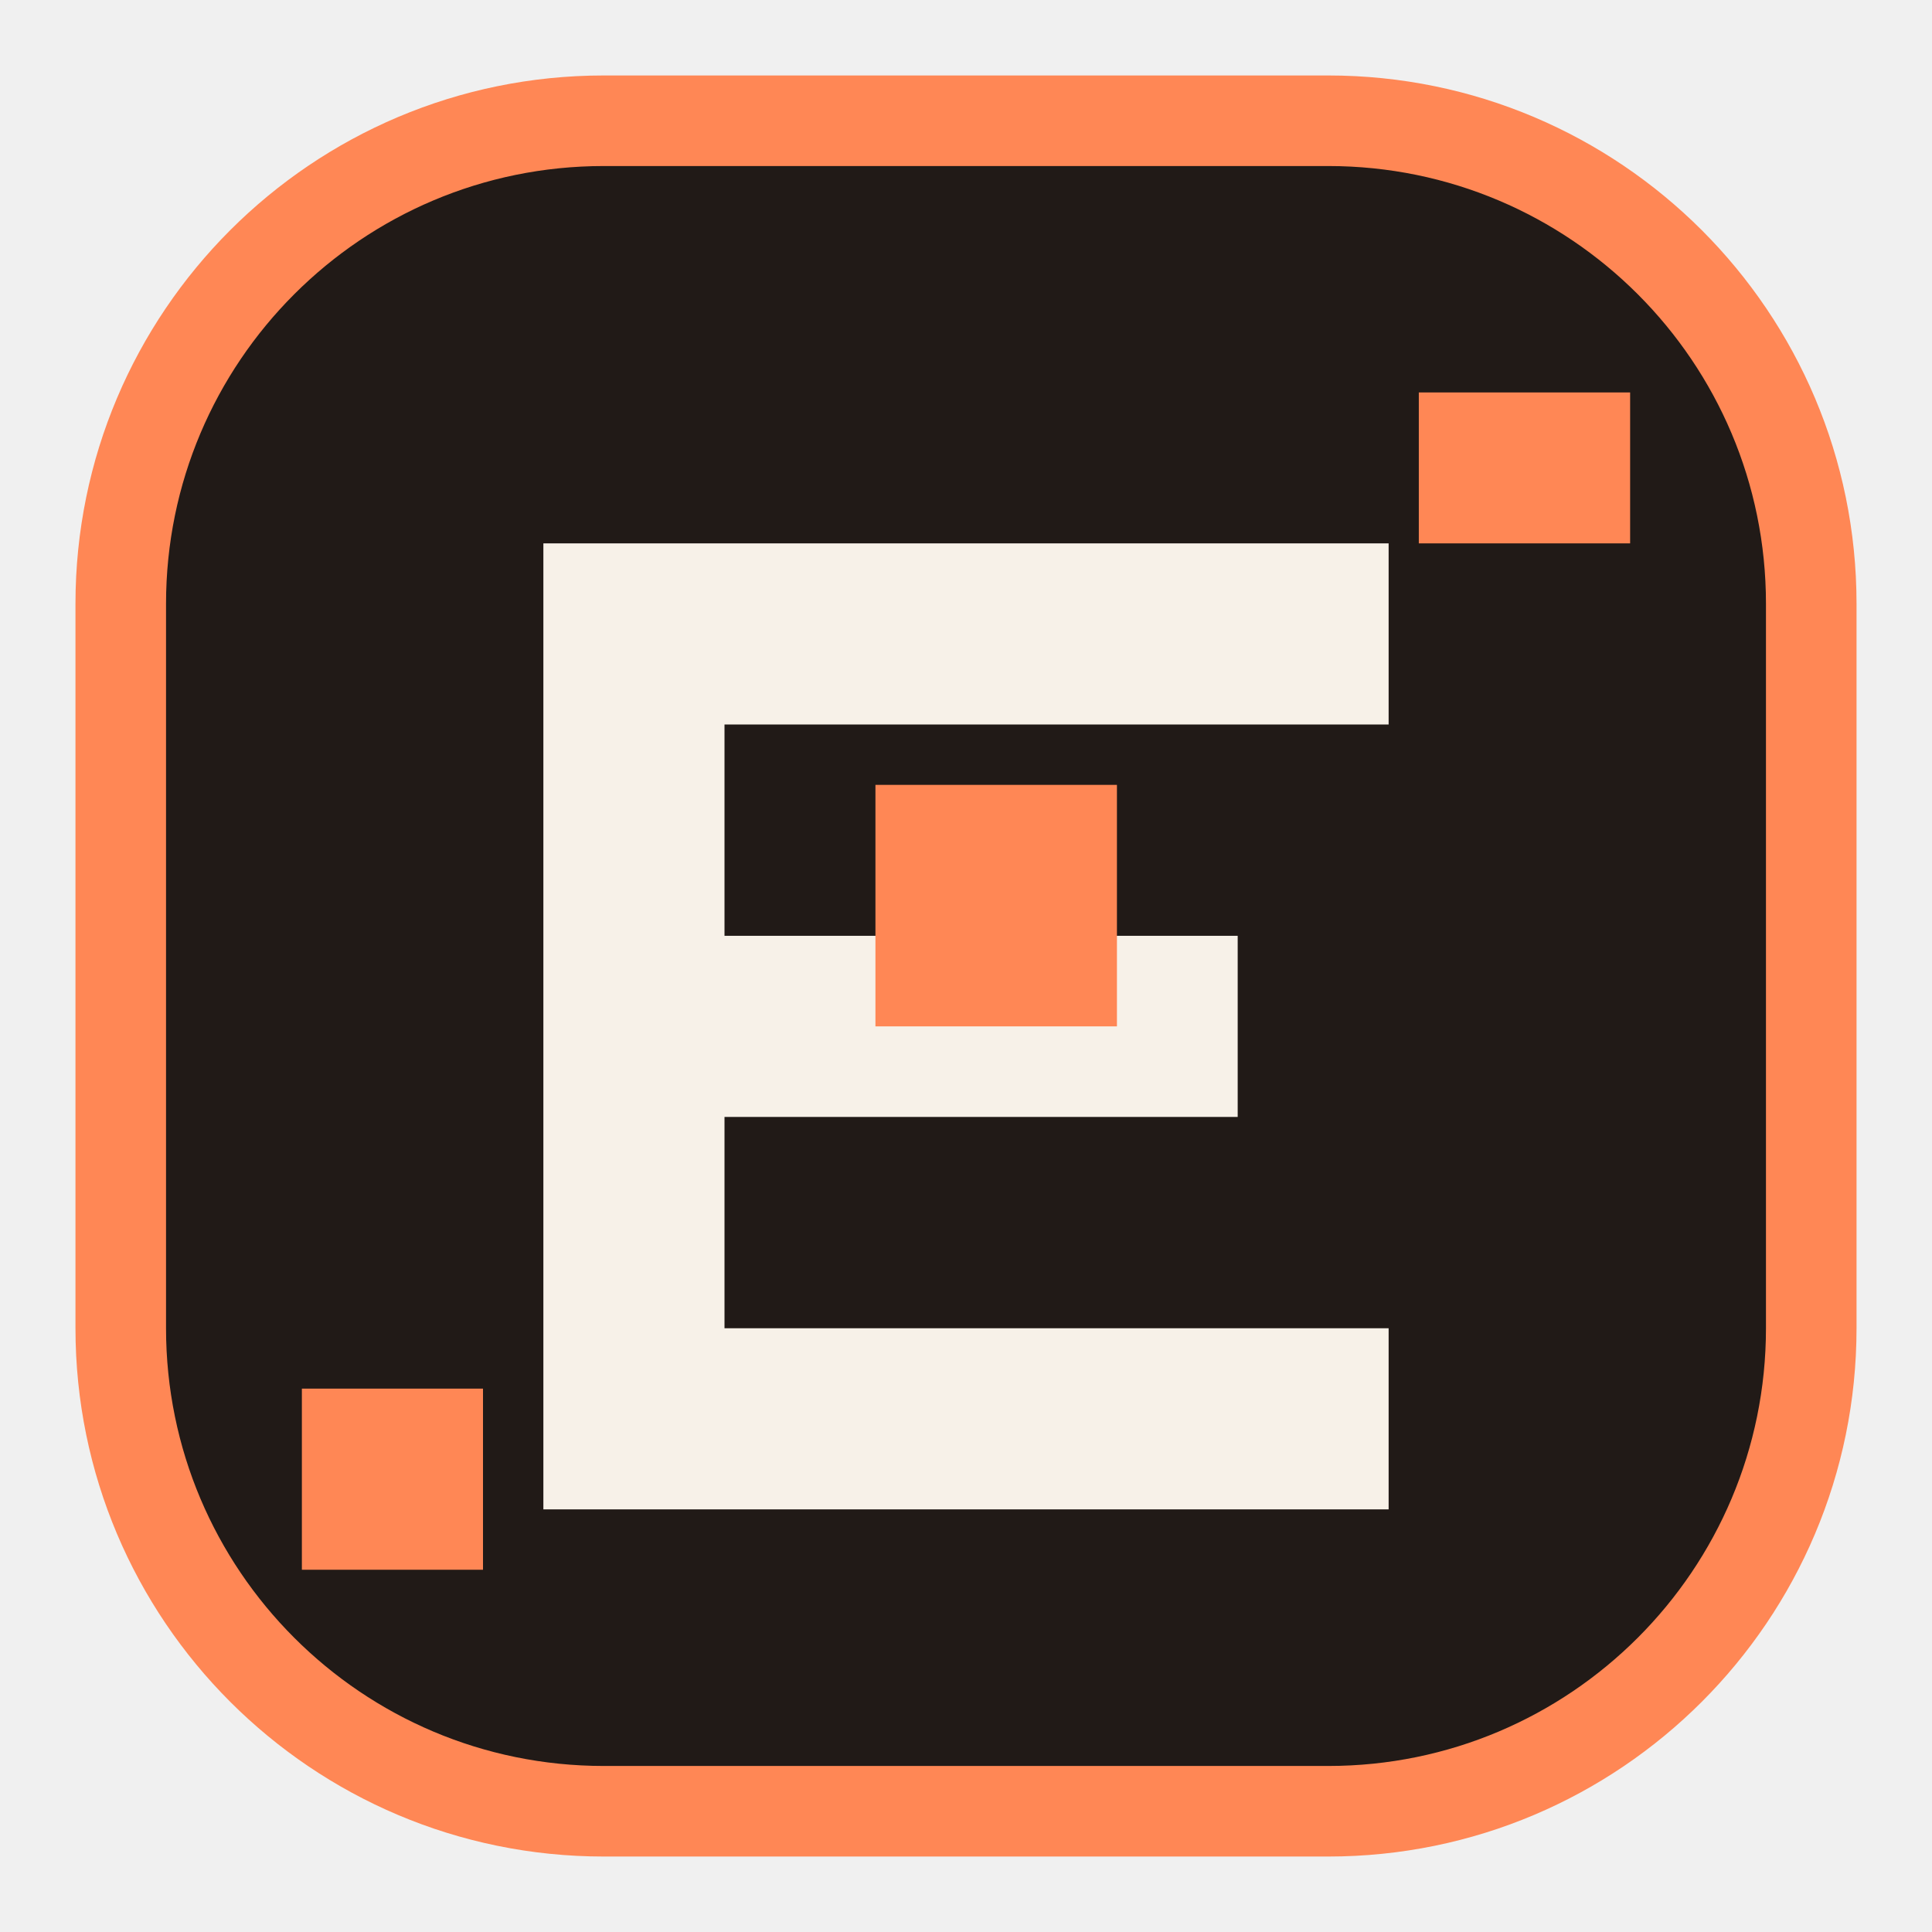
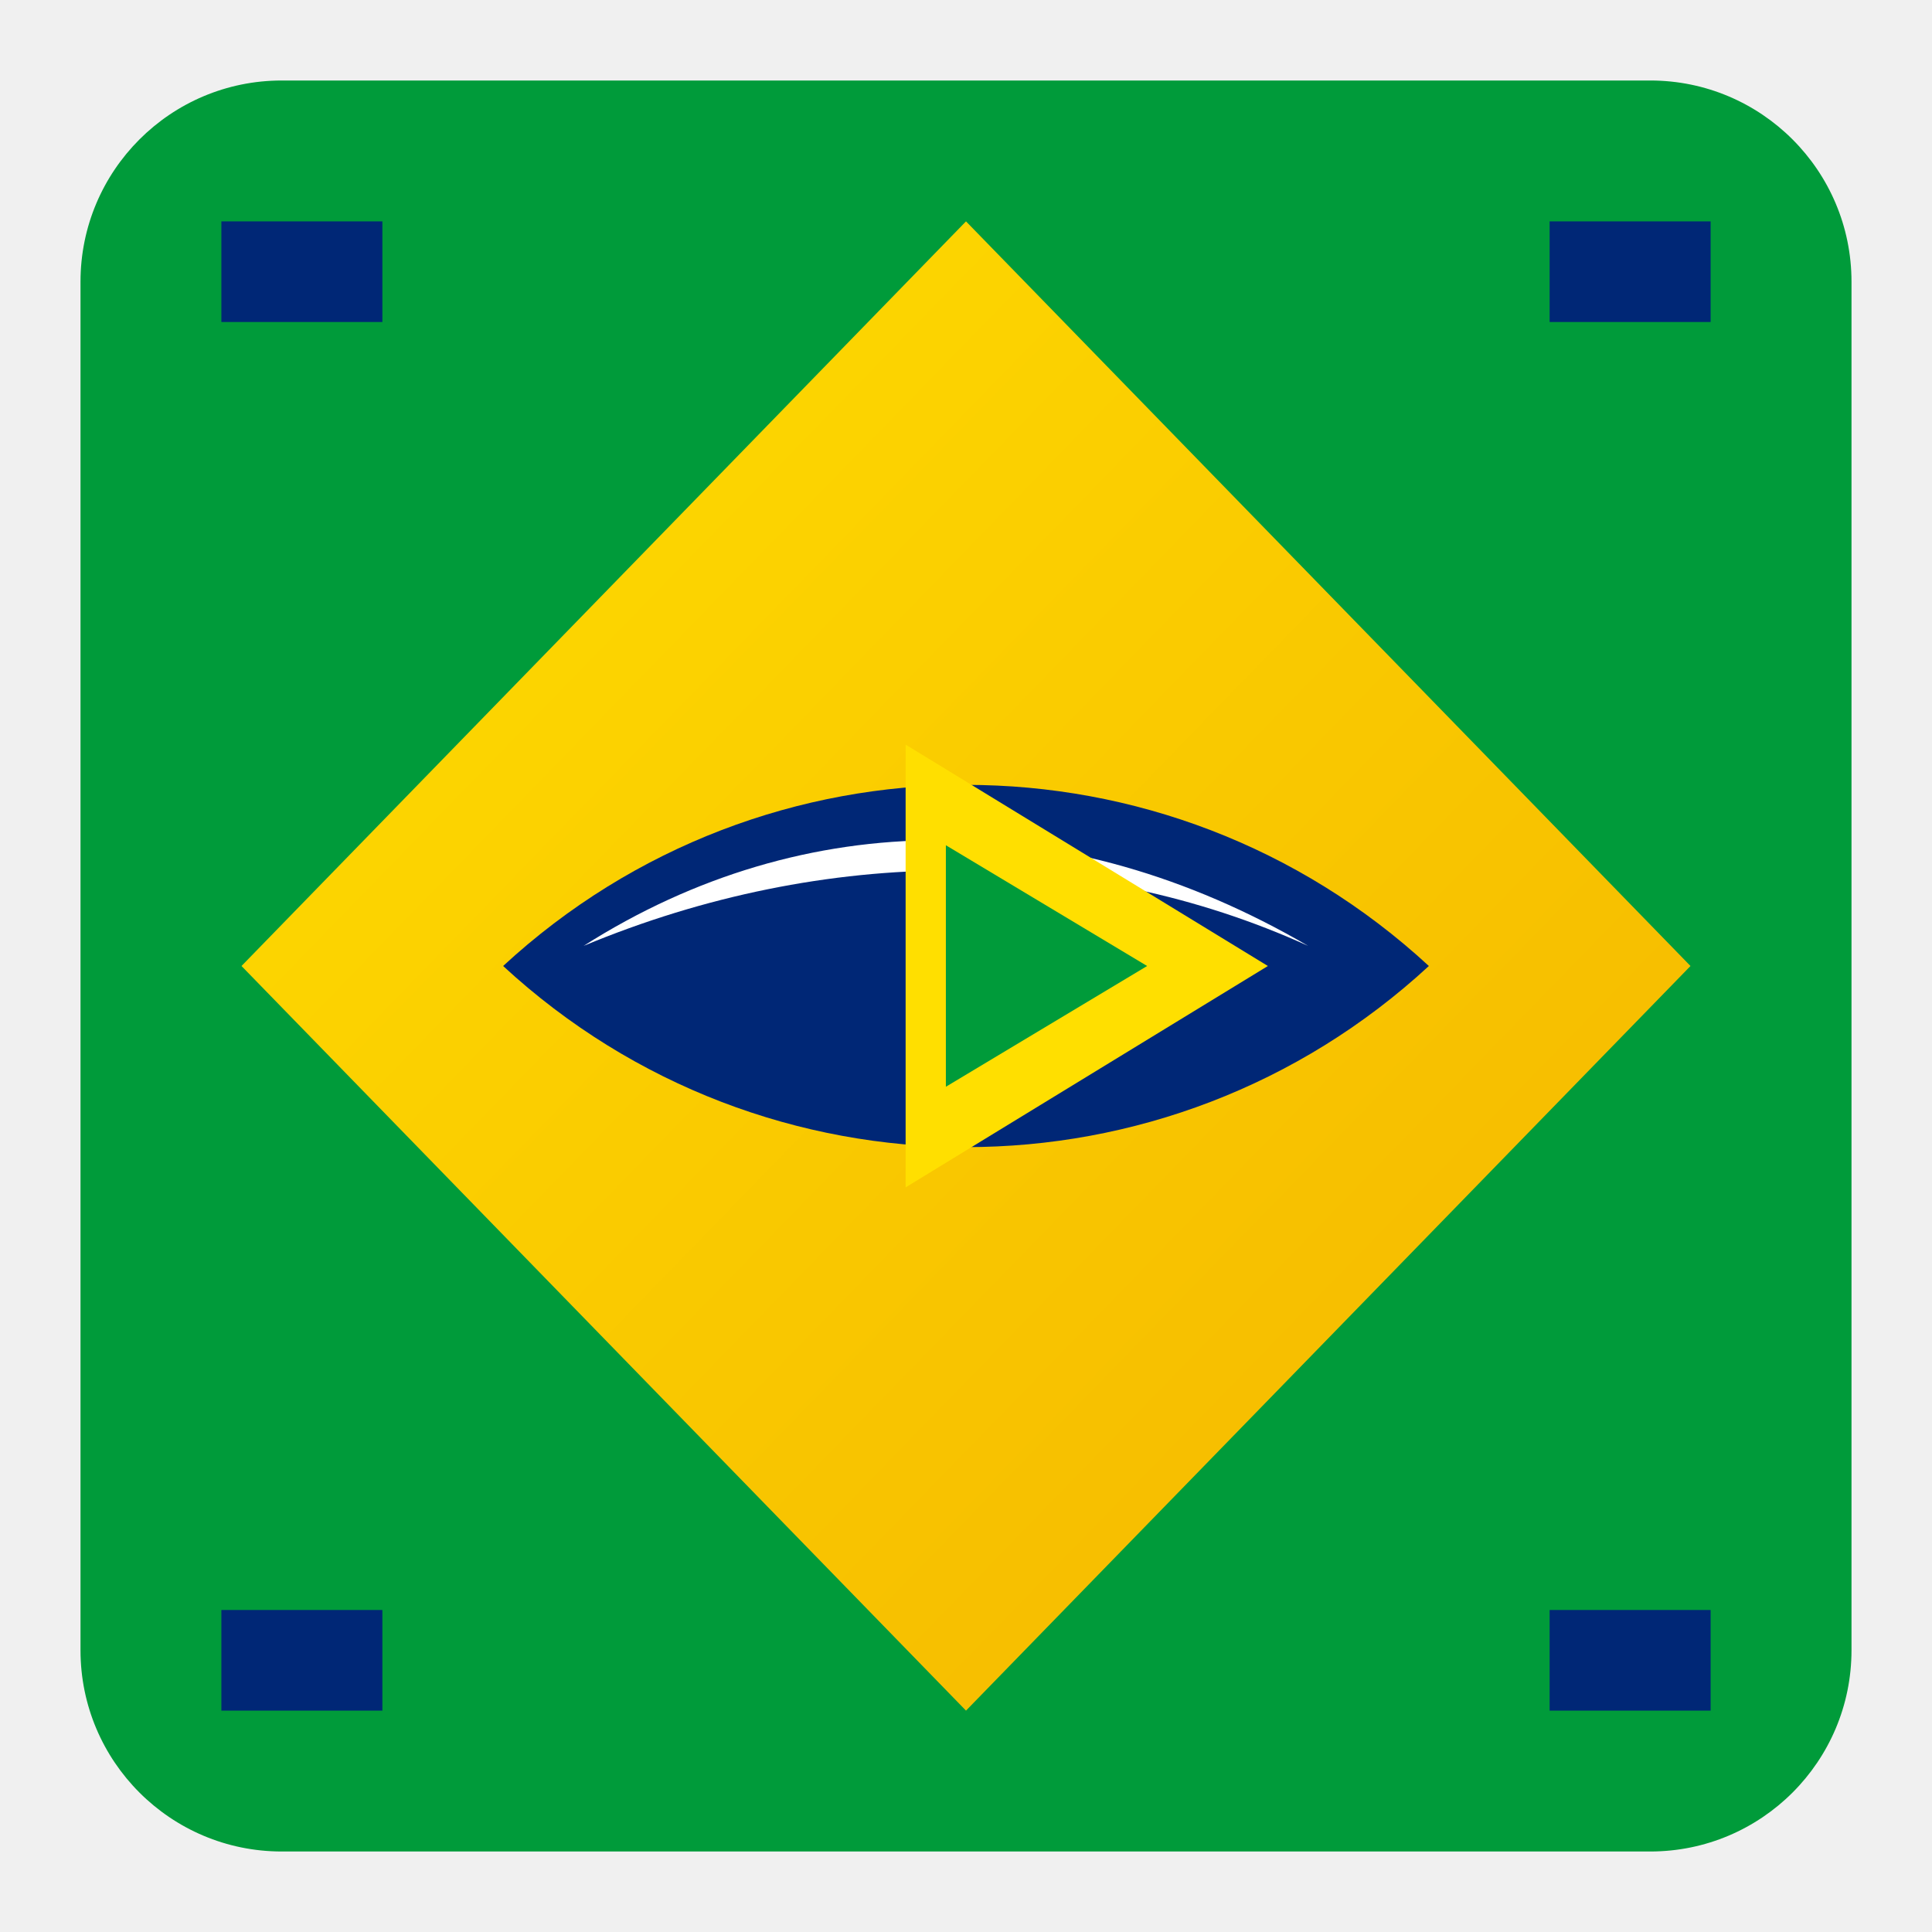
- <svg xmlns="http://www.w3.org/2000/svg" viewBox="0 0 64 64" role="img" aria-label="Jogos Recompilados">
-   <rect x="4" y="4" width="56" height="56" rx="16" fill="#211a17" stroke="#ff8755" stroke-width="3" />
-   <path d="M18 18h28v6H24v7h17v6H24v7h22v6H18z" fill="#f7f1e8" />
-   <path d="M29 26h8v8h-8zM47 13h7v5h-7zM10 46h6v6h-6z" fill="#ff8755" />
+ <svg xmlns="http://www.w3.org/2000/svg" viewBox="0 0 96 96" role="img" aria-label="Jogos Recompilados">
+   <defs>
+     <linearGradient id="g" x1="0" y1="0" x2="1" y2="1">
+       <stop stop-color="#ffdf00" />
+       <stop offset="1" stop-color="#f4b400" />
+     </linearGradient>
+   </defs>
+   <path fill="#009b3a" d="M14 4h68a10 10 0 0 1 10 10v68a10 10 0 0 1-10 10H14A10 10 0 0 1 4 82V14A10 10 0 0 1 14 4Z" />
+   <path fill="url(#g)" d="m48 11 36 37-36 37L12 48z" />
+   <path fill="#002776" d="M25 48c13-12 33-12 46 0-13 12-33 12-46 0Z" />
+   <path fill="#fff" d="M29 47c11-7 24-7 36 0-11-5-24-5-36 0Z" />
+   <path fill="#ffdf00" d="M45 37v22l18-11z" />
+   <path fill="#009b3a" d="M47 42v12l10-6z" />
+   <path fill="#002776" d="M11 11h8v5h-8zm66 0h8v5h-8zM11 80h8v5h-8zm66 0h8v5h-8z" />
</svg>
